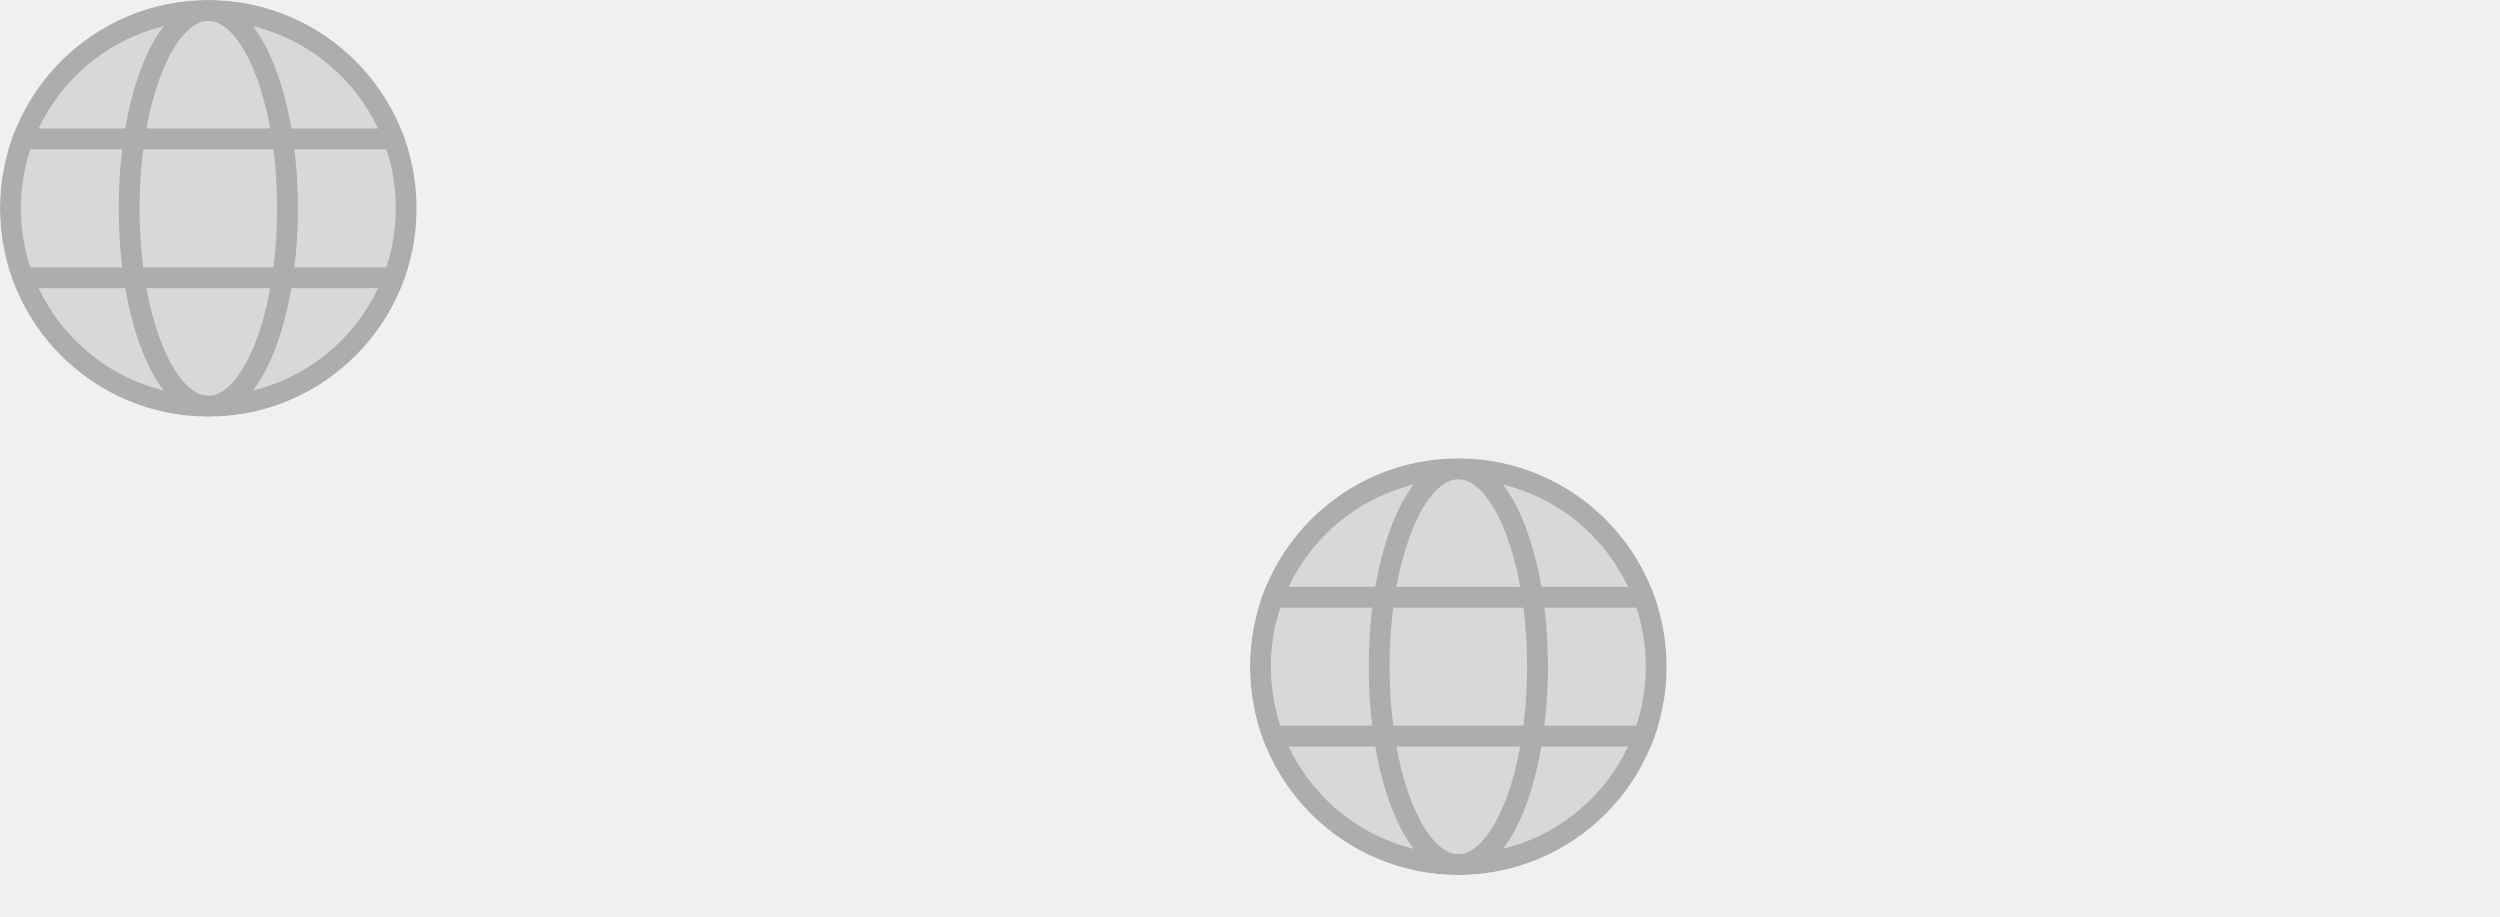
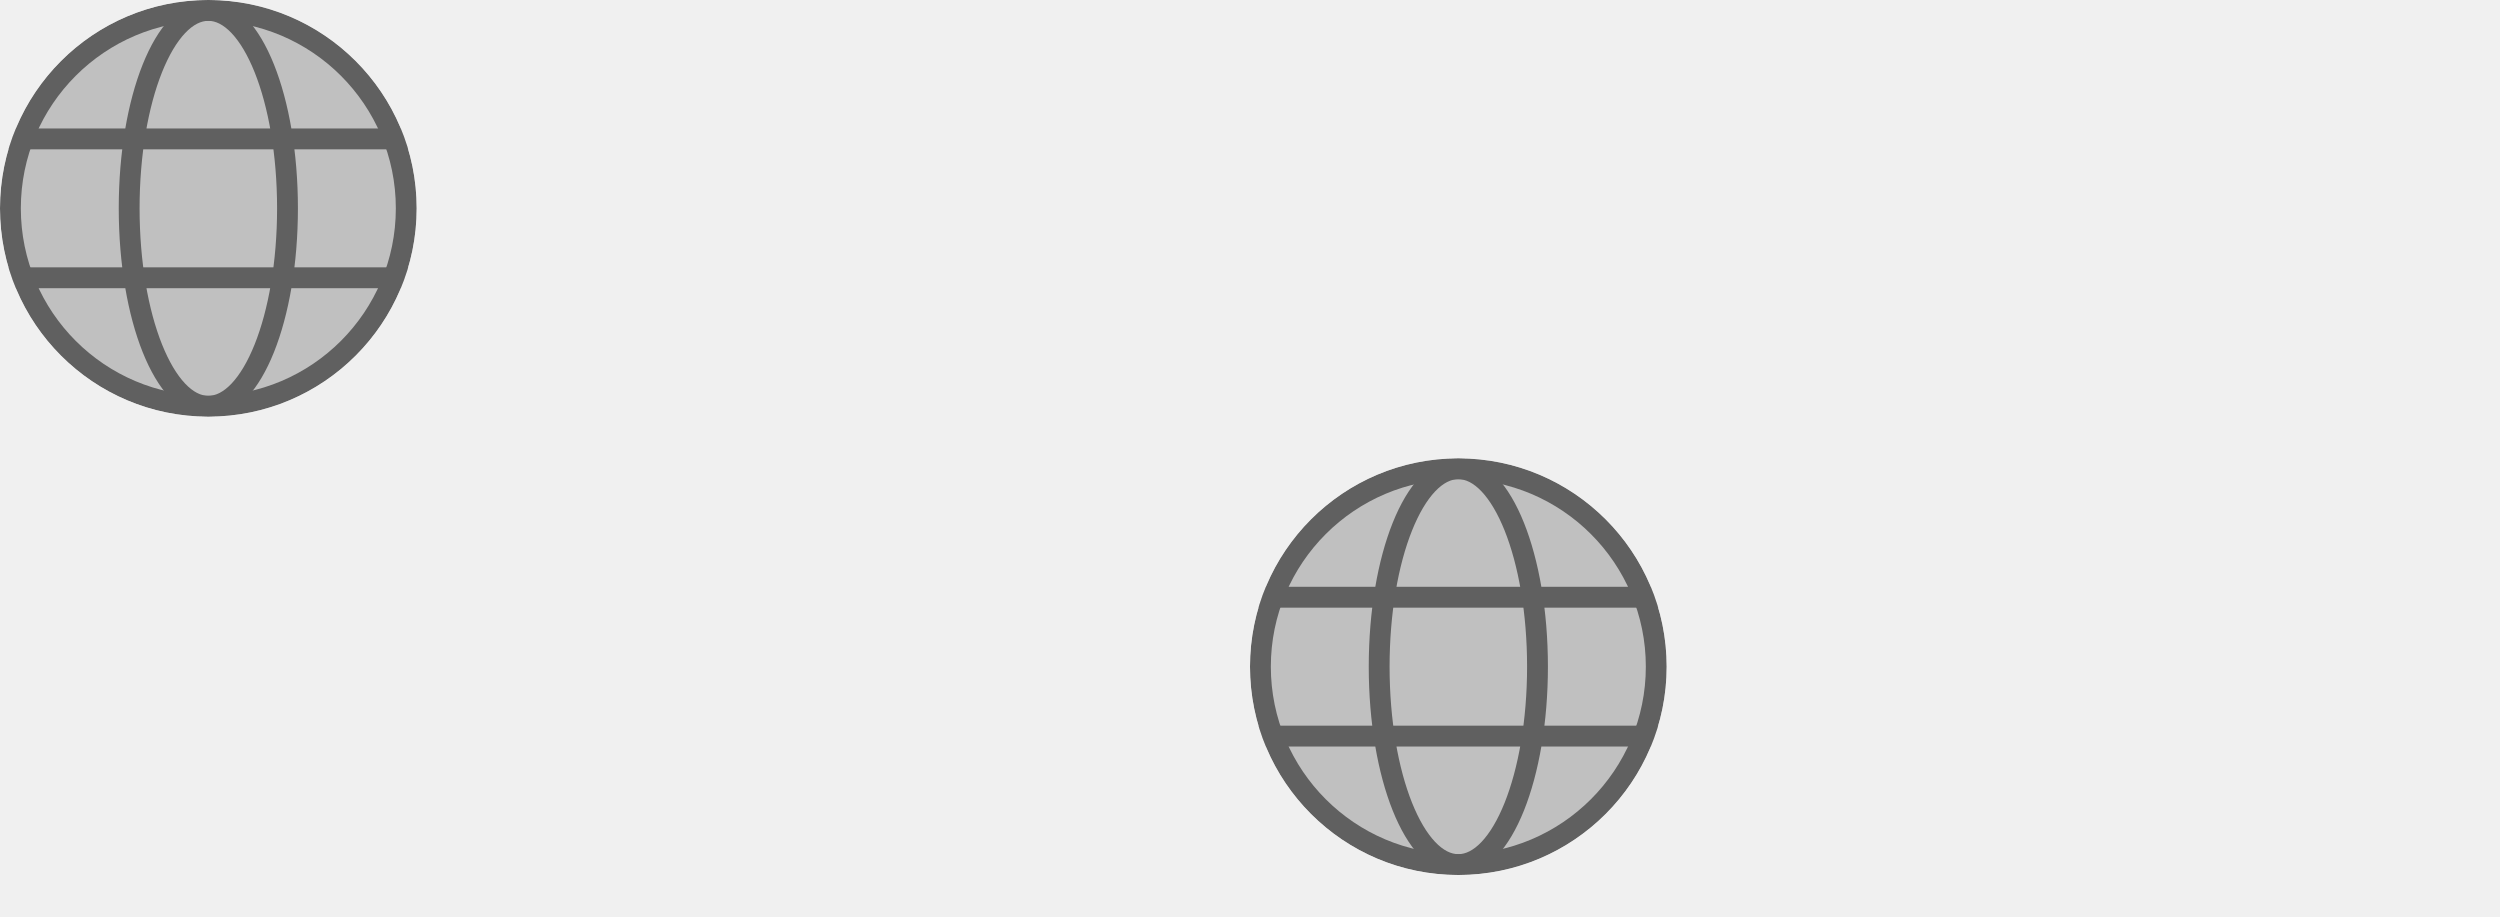
<svg xmlns="http://www.w3.org/2000/svg" viewBox="0 0 120 44">
  <defs>
    <mask id="internet-masking">
      <rect width="100" height="100" fill="black" />
      <circle cx="10" cy="10" r="9.5" stroke="white" fill="none" />
      <path fill="none" stroke="white" stroke-width="1px" stroke-opacity="1" d="M 10 0.5                             A 1 2.5 0 0 0 10 19.5                              M 10 0.5                             A 1 2.5 0 0 1 10 19.5                              M 0 13.333                             L 20 13.333                             M 0 6.667                             L 20 6.667 " />
    </mask>
  </defs>
-   <circle cx="10" cy="10" r="10" fill="black" fill-opacity=".1" />
-   <circle cx="10" cy="10" r="10" fill="black" fill-opacity=".2" mask="url(#internet-masking)" />
+   <circle cx="10" cy="10" r="10" fill="black" fill-opacity=".2" />
+   <circle cx="10" cy="10" r="10" fill="black" fill-opacity=".5" mask="url(#internet-masking)" />
  <g transform="translate(60 22)">
-     <circle cx="10" cy="10" r="10" fill="black" fill-opacity=".1" />
-     <circle cx="10" cy="10" r="10" fill="black" fill-opacity=".2" mask="url(#internet-masking)" />
+     <circle cx="10" cy="10" r="10" fill="black" fill-opacity=".2" />
+     <circle cx="10" cy="10" r="10" fill="black" fill-opacity=".5" mask="url(#internet-masking)" />
  </g>
</svg>
